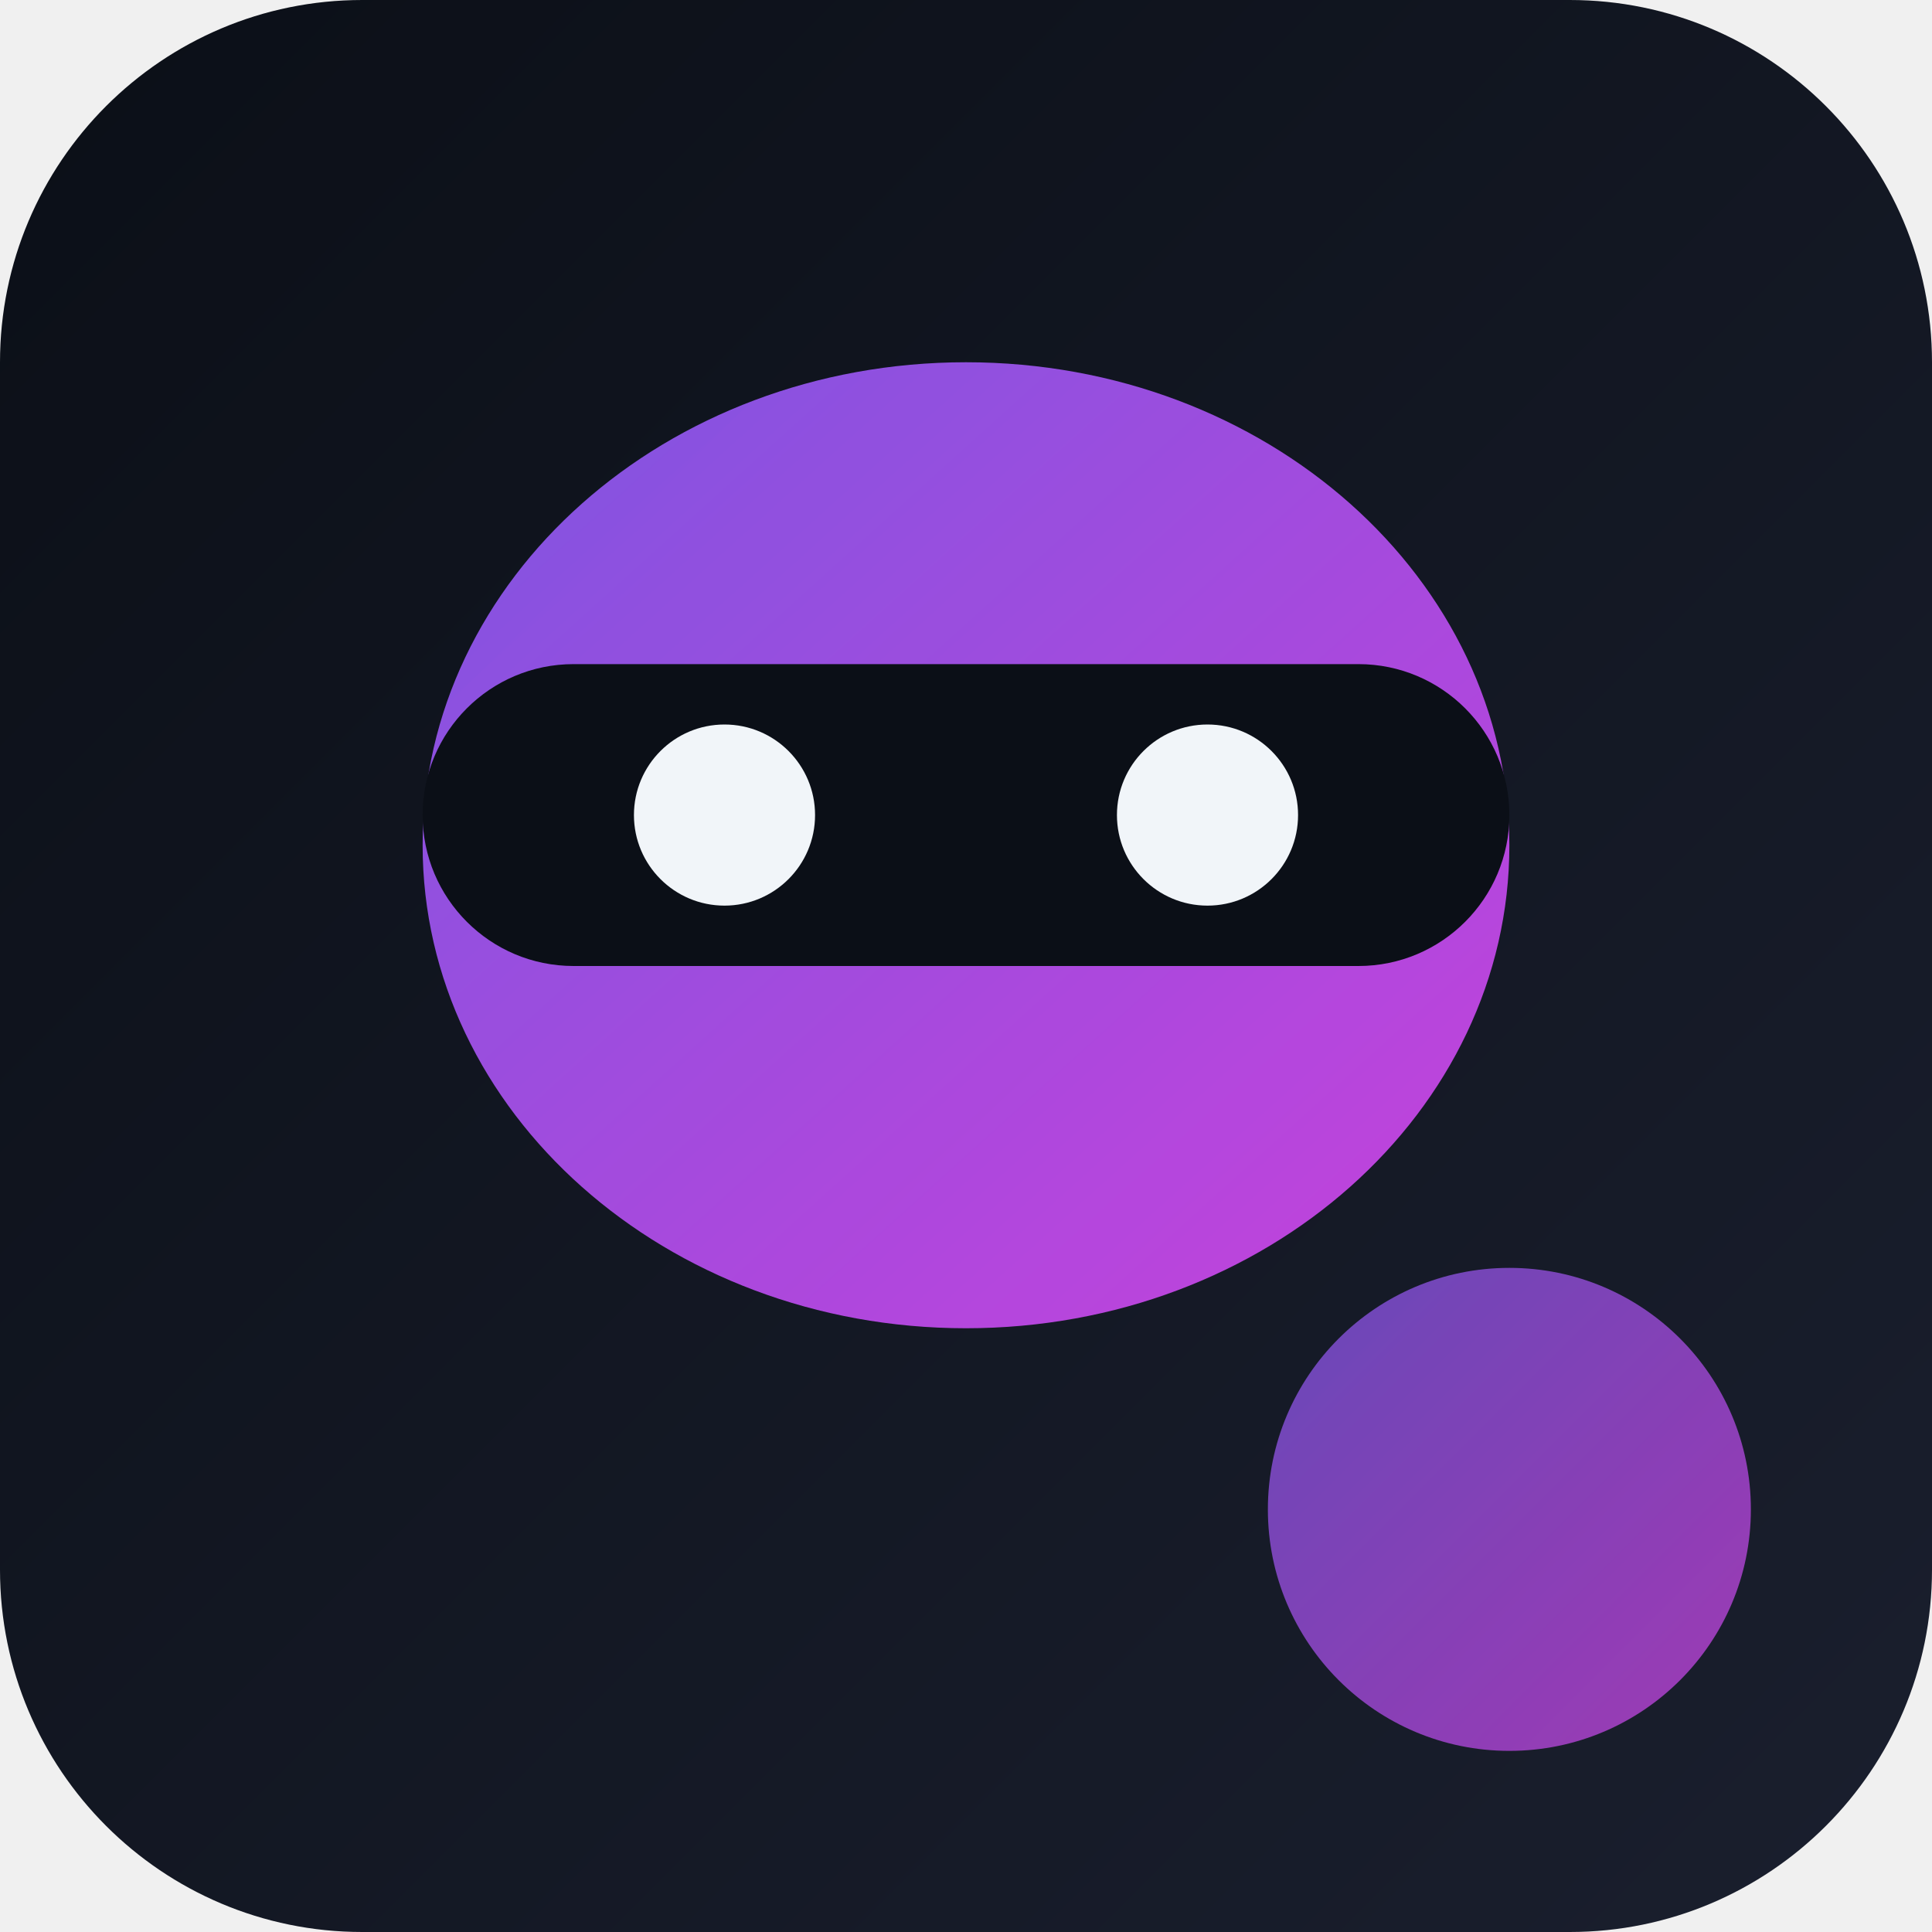
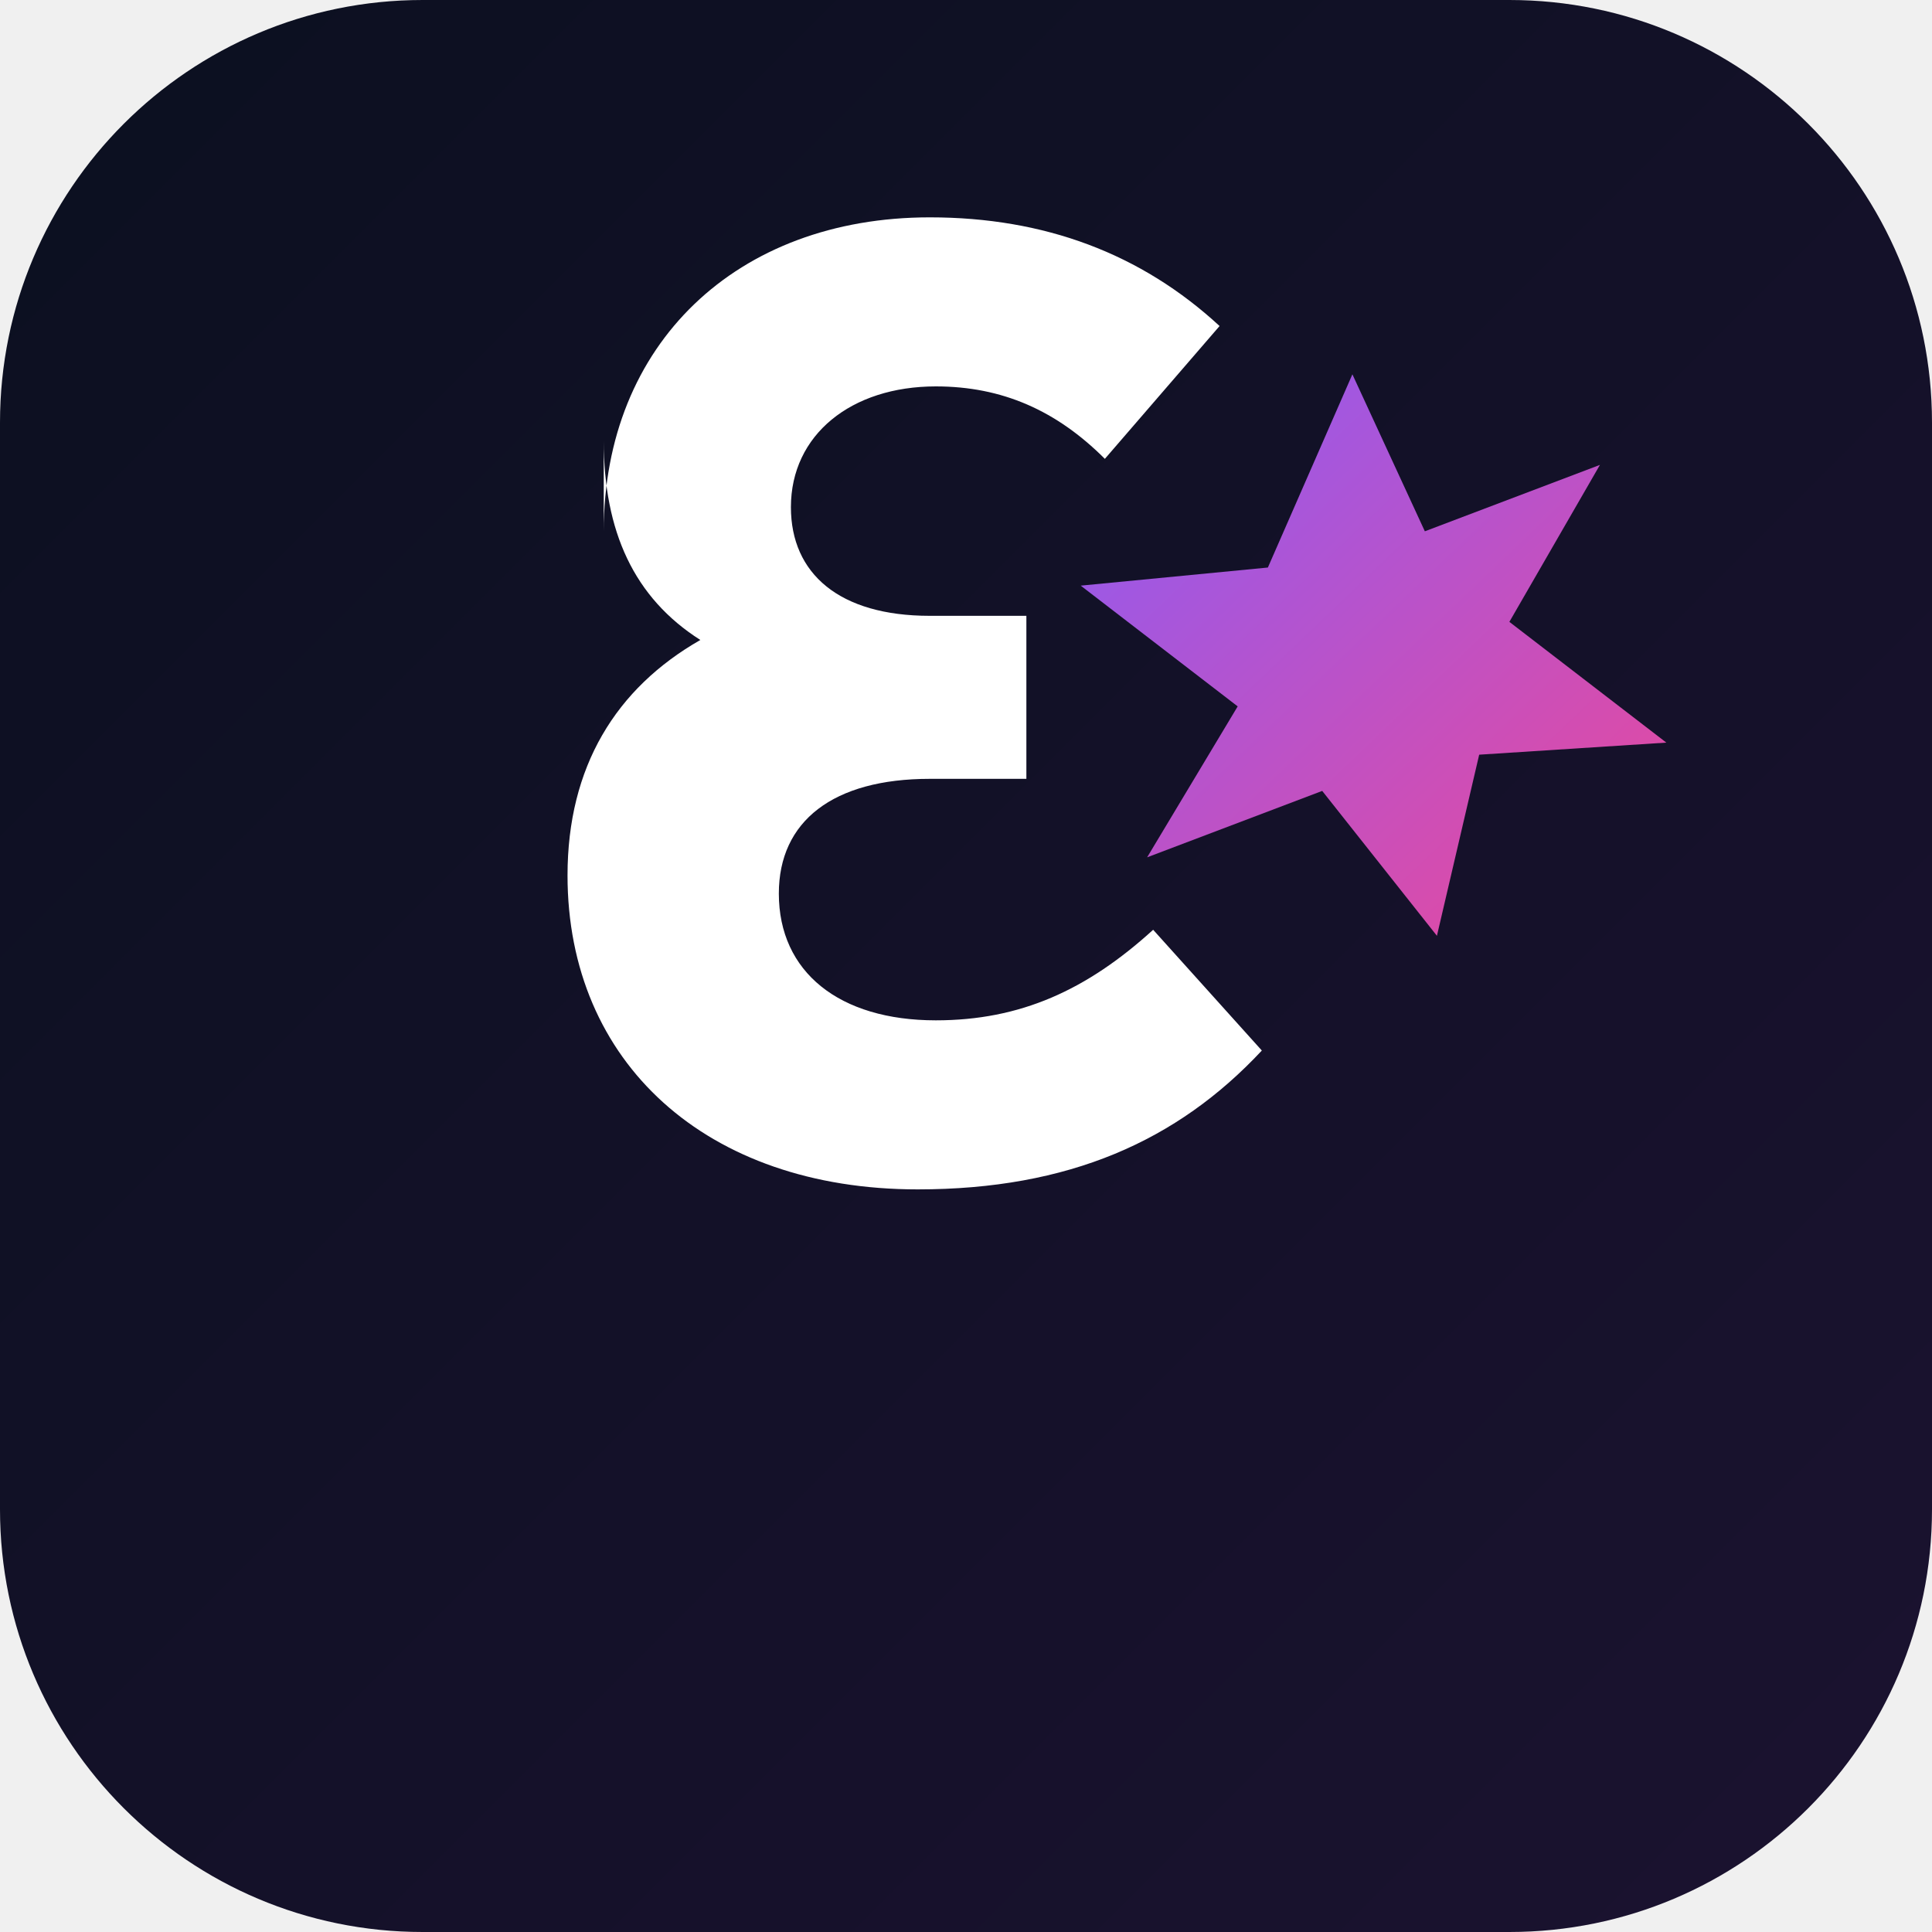
<svg xmlns="http://www.w3.org/2000/svg" viewBox="0 0 32 32">
  <defs>
    <linearGradient id="bg" x1="0%" y1="0%" x2="100%" y2="100%">
-       <stop offset="0%" style="stop-color:#0b0f17" />
-       <stop offset="100%" style="stop-color:#1a1f2e" />
+       <stop offset="0%" stop-color="#0b1020" />
+       <stop offset="100%" stop-color="#1b1230" />
    </linearGradient>
-     <linearGradient id="ninja" x1="0%" y1="0%" x2="100%" y2="100%">
-       <stop offset="0%" style="stop-color:#8b5cf6" />
-       <stop offset="100%" style="stop-color:#d946ef" />
+     <linearGradient id="accent" x1="0%" y1="0%" x2="100%" y2="100%">
+       <stop offset="0%" stop-color="#8b5cf6" />
+       <stop offset="100%" stop-color="#ec4899" />
    </linearGradient>
  </defs>
-   <rect width="32" height="32" rx="6" fill="url(#bg)" />
-   <ellipse cx="16" cy="14" rx="9" ry="8" fill="url(#ninja)" opacity="0.9" />
-   <rect x="7" y="11" width="18" height="5" rx="2.5" fill="#0b0f17" />
-   <circle cx="12" cy="13.5" r="1.5" fill="#f1f5f9" />
-   <circle cx="20" cy="13.5" r="1.5" fill="#f1f5f9" />
-   <circle cx="25" cy="25" r="4" fill="url(#ninja)" opacity="0.7" />
+   <rect width="32" height="32" rx="7" fill="url(#bg)" />
+   <path d="M10 8.8c0-3.1 2.2-5.2 5.4-5.2 1.9 0 3.5.6 4.8 1.8L18.3 7.6c-.8-.8-1.7-1.2-2.8-1.2-1.4 0-2.4.8-2.4 2 0 1.1.8 1.8 2.3 1.8h1.6v2.7h-1.6c-1.6 0-2.5.7-2.5 1.9 0 1.3 1 2.1 2.6 2.1 1.4 0 2.5-.5 3.6-1.5l1.8 2c-1.4 1.5-3.2 2.3-5.7 2.3-3.5 0-5.8-2.1-5.8-5.2 0-1.8.8-3.1 2.2-3.9-1.1-.7-1.6-1.8-1.6-3.3Z" fill="#fff" />
+   <path d="M22.4 6.2 23.6 8.8 26.5 7.7 25 10.3l2.6 2-3.1.2-.7 3-1.9-2.4-2.9 1.1 1.5-2.5-2.6-2 3.1-.3Z" fill="url(#accent)" />
</svg>
